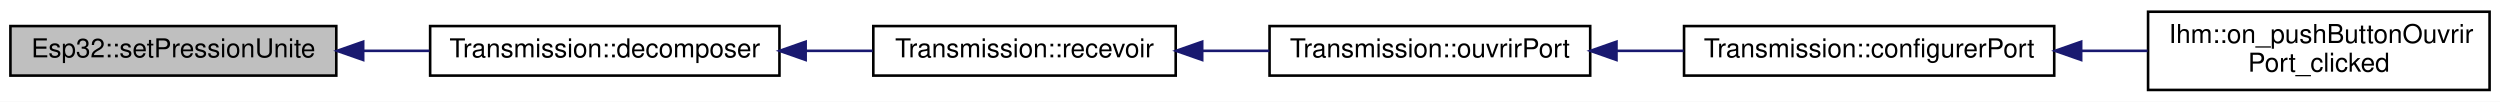
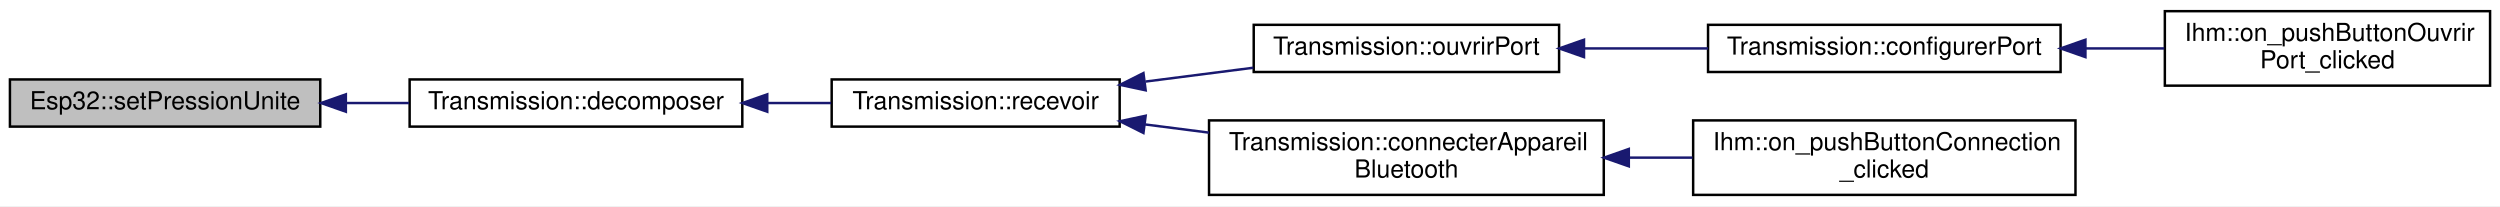
- <svg xmlns="http://www.w3.org/2000/svg" xmlns:xlink="http://www.w3.org/1999/xlink" width="959pt" height="39pt" viewBox="0.00 0.00 959.00 39.00">
-   <g id="graph0" class="graph" transform="scale(1 1) rotate(0) translate(4 35)">
-     <polygon fill="white" stroke="none" points="-4,4 -4,-35 955,-35 955,4 -4,4" />
+ <svg xmlns="http://www.w3.org/2000/svg" xmlns:xlink="http://www.w3.org/1999/xlink" width="1007pt" height="83pt" viewBox="0.00 0.00 1007.00 83.00">
+   <g id="graph0" class="graph" transform="scale(1 1) rotate(0) translate(4 79)">
+     <polygon fill="white" stroke="none" points="-4,4 -4,-79 1003,-79 1003,4 -4,4" />
    <g id="node1" class="node">
-       <polygon fill="#bfbfbf" stroke="black" points="0,-6 0,-25 125,-25 125,-6 0,-6" />
-       <text text-anchor="middle" x="62.5" y="-13" font-family="Helvetica,sans-Serif" font-size="10.00">Esp32::setPressionUnite</text>
+       <polygon fill="#bfbfbf" stroke="black" points="0,-28 0,-47 125,-47 125,-28 0,-28" />
+       <text text-anchor="middle" x="62.5" y="-35" font-family="Helvetica,sans-Serif" font-size="10.00">Esp32::setPressionUnite</text>
    </g>
    <g id="node2" class="node">
      <g id="a_node2">
        <a xlink:href="class_transmission.html#aa2977705ec793b10bf3212a13e67b097" target="_top" xlink:title="Décompose la trame reçue. ">
-           <polygon fill="white" stroke="black" points="161,-6 161,-25 295,-25 295,-6 161,-6" />
-           <text text-anchor="middle" x="228" y="-13" font-family="Helvetica,sans-Serif" font-size="10.00">Transmission::decomposer</text>
+           <polygon fill="white" stroke="black" points="161,-28 161,-47 295,-47 295,-28 161,-28" />
+           <text text-anchor="middle" x="228" y="-35" font-family="Helvetica,sans-Serif" font-size="10.00">Transmission::decomposer</text>
        </a>
      </g>
    </g>
    <g id="edge1" class="edge">
-       <path fill="none" stroke="midnightblue" d="M135.468,-15.5C143.871,-15.5 152.414,-15.5 160.734,-15.5" />
-       <polygon fill="midnightblue" stroke="midnightblue" points="135.312,-12 125.312,-15.5 135.312,-19 135.312,-12" />
+       <path fill="none" stroke="midnightblue" d="M135.468,-37.5C143.871,-37.5 152.414,-37.5 160.734,-37.5" />
+       <polygon fill="midnightblue" stroke="midnightblue" points="135.312,-34 125.312,-37.5 135.312,-41 135.312,-34" />
    </g>
    <g id="node3" class="node">
      <g id="a_node3">
        <a xlink:href="class_transmission.html#aa54a695d9d1c728ccab04f1d8030da41" target="_top" xlink:title="Récupérer la trame émise. ">
-           <polygon fill="white" stroke="black" points="331,-6 331,-25 447,-25 447,-6 331,-6" />
-           <text text-anchor="middle" x="389" y="-13" font-family="Helvetica,sans-Serif" font-size="10.00">Transmission::recevoir</text>
+           <polygon fill="white" stroke="black" points="331,-28 331,-47 447,-47 447,-28 331,-28" />
+           <text text-anchor="middle" x="389" y="-35" font-family="Helvetica,sans-Serif" font-size="10.00">Transmission::recevoir</text>
        </a>
      </g>
    </g>
    <g id="edge2" class="edge">
-       <path fill="none" stroke="midnightblue" d="M305.129,-15.5C313.757,-15.5 322.438,-15.5 330.765,-15.5" />
-       <polygon fill="midnightblue" stroke="midnightblue" points="305.049,-12 295.049,-15.5 305.049,-19 305.049,-12" />
+       <path fill="none" stroke="midnightblue" d="M305.129,-37.5C313.757,-37.5 322.438,-37.5 330.765,-37.5" />
+       <polygon fill="midnightblue" stroke="midnightblue" points="305.049,-34 295.049,-37.5 305.049,-41 305.049,-34" />
    </g>
    <g id="node4" class="node">
      <g id="a_node4">
        <a xlink:href="class_transmission.html#a41d15e65be472e058b28869f8dfad392" target="_top" xlink:title="Transmission::ouvrirPort">
-           <polygon fill="white" stroke="black" points="483,-6 483,-25 606,-25 606,-6 483,-6" />
-           <text text-anchor="middle" x="544.5" y="-13" font-family="Helvetica,sans-Serif" font-size="10.00">Transmission::ouvrirPort</text>
+           <polygon fill="white" stroke="black" points="501,-50 501,-69 624,-69 624,-50 501,-50" />
+           <text text-anchor="middle" x="562.5" y="-57" font-family="Helvetica,sans-Serif" font-size="10.00">Transmission::ouvrirPort</text>
        </a>
      </g>
    </g>
    <g id="edge3" class="edge">
-       <path fill="none" stroke="midnightblue" d="M457.418,-15.5C465.917,-15.5 474.57,-15.5 482.953,-15.5" />
-       <polygon fill="midnightblue" stroke="midnightblue" points="457.158,-12 447.158,-15.5 457.158,-19 457.158,-12" />
+       <path fill="none" stroke="midnightblue" d="M457.388,-46.145C471.715,-47.982 486.76,-49.912 500.819,-51.716" />
+       <polygon fill="midnightblue" stroke="midnightblue" points="457.471,-42.627 447.107,-44.826 456.58,-49.57 457.471,-42.627" />
+     </g>
+     <g id="node7" class="node">
+       <g id="a_node7">
+         <a xlink:href="class_transmission.html#a5a21d201dd0096f96aec12264c2f03d9" target="_top" xlink:title="Permets de se connecter à un appareil. ">
+           <polygon fill="white" stroke="black" points="483,-0.5 483,-30.5 642,-30.5 642,-0.5 483,-0.5" />
+           <text text-anchor="start" x="491" y="-18.5" font-family="Helvetica,sans-Serif" font-size="10.00">Transmission::connecterAppareil</text>
+           <text text-anchor="middle" x="562.5" y="-7.5" font-family="Helvetica,sans-Serif" font-size="10.00">Bluetooth</text>
+         </a>
+       </g>
+     </g>
+     <g id="edge6" class="edge">
+       <path fill="none" stroke="midnightblue" d="M457.249,-28.873C465.685,-27.791 474.372,-26.677 482.961,-25.575" />
+       <polygon fill="midnightblue" stroke="midnightblue" points="456.58,-25.43 447.107,-30.174 457.471,-32.373 456.58,-25.43" />
    </g>
    <g id="node5" class="node">
      <g id="a_node5">
        <a xlink:href="class_transmission.html#ab4e82ab30c181a8e0d0c0257ea0e1f56" target="_top" xlink:title="configure le port serie ">
-           <polygon fill="white" stroke="black" points="642,-6 642,-25 784,-25 784,-6 642,-6" />
-           <text text-anchor="middle" x="713" y="-13" font-family="Helvetica,sans-Serif" font-size="10.00">Transmission::configurerPort</text>
+           <polygon fill="white" stroke="black" points="684,-50 684,-69 826,-69 826,-50 684,-50" />
+           <text text-anchor="middle" x="755" y="-57" font-family="Helvetica,sans-Serif" font-size="10.00">Transmission::configurerPort</text>
        </a>
      </g>
    </g>
    <g id="edge4" class="edge">
-       <path fill="none" stroke="midnightblue" d="M616.296,-15.5C624.762,-15.5 633.403,-15.5 641.859,-15.5" />
-       <polygon fill="midnightblue" stroke="midnightblue" points="616.081,-12 606.081,-15.5 616.081,-19 616.081,-12" />
+       <path fill="none" stroke="midnightblue" d="M634.04,-59.5C650.35,-59.5 667.699,-59.5 683.987,-59.5" />
+       <polygon fill="midnightblue" stroke="midnightblue" points="634.037,-56 624.037,-59.5 634.037,-63 634.037,-56" />
    </g>
    <g id="node6" class="node">
      <g id="a_node6">
        <a xlink:href="class_ihm.html#a9ce167b94baead6e318bbd0c5254f842" target="_top" xlink:title="bouton qui ouvre le port serie ">
-           <polygon fill="white" stroke="black" points="820,-0.5 820,-30.5 951,-30.5 951,-0.5 820,-0.5" />
-           <text text-anchor="start" x="828" y="-18.5" font-family="Helvetica,sans-Serif" font-size="10.00">Ihm::on_pushButtonOuvrir</text>
-           <text text-anchor="middle" x="885.5" y="-7.5" font-family="Helvetica,sans-Serif" font-size="10.00">Port_clicked</text>
+           <polygon fill="white" stroke="black" points="868,-44.5 868,-74.5 999,-74.5 999,-44.5 868,-44.5" />
+           <text text-anchor="start" x="876" y="-62.5" font-family="Helvetica,sans-Serif" font-size="10.00">Ihm::on_pushButtonOuvrir</text>
+           <text text-anchor="middle" x="933.5" y="-51.5" font-family="Helvetica,sans-Serif" font-size="10.00">Port_clicked</text>
        </a>
      </g>
    </g>
    <g id="edge5" class="edge">
-       <path fill="none" stroke="midnightblue" d="M794.591,-15.5C803.043,-15.5 811.557,-15.5 819.798,-15.5" />
-       <polygon fill="midnightblue" stroke="midnightblue" points="794.333,-12 784.333,-15.5 794.333,-19 794.333,-12" />
+       <path fill="none" stroke="midnightblue" d="M836.099,-59.5C846.693,-59.5 857.445,-59.5 867.738,-59.5" />
+       <polygon fill="midnightblue" stroke="midnightblue" points="836.011,-56 826.011,-59.5 836.011,-63 836.011,-56" />
+     </g>
+     <g id="node8" class="node">
+       <g id="a_node8">
+         <a xlink:href="class_ihm.html#ac154e42263a45f12d696a03a7ed6890f" target="_top" xlink:title="fonction appelée quand le bouton connexion est cliqué ">
+           <polygon fill="white" stroke="black" points="678,-0.5 678,-30.5 832,-30.5 832,-0.5 678,-0.5" />
+           <text text-anchor="start" x="686" y="-18.5" font-family="Helvetica,sans-Serif" font-size="10.00">Ihm::on_pushButtonConnection</text>
+           <text text-anchor="middle" x="755" y="-7.5" font-family="Helvetica,sans-Serif" font-size="10.00">_clicked</text>
+         </a>
+       </g>
+     </g>
+     <g id="edge7" class="edge">
+       <path fill="none" stroke="midnightblue" d="M652.095,-15.5C660.666,-15.5 669.309,-15.5 677.745,-15.5" />
+       <polygon fill="midnightblue" stroke="midnightblue" points="652.084,-12 642.083,-15.5 652.083,-19 652.084,-12" />
    </g>
  </g>
</svg>
